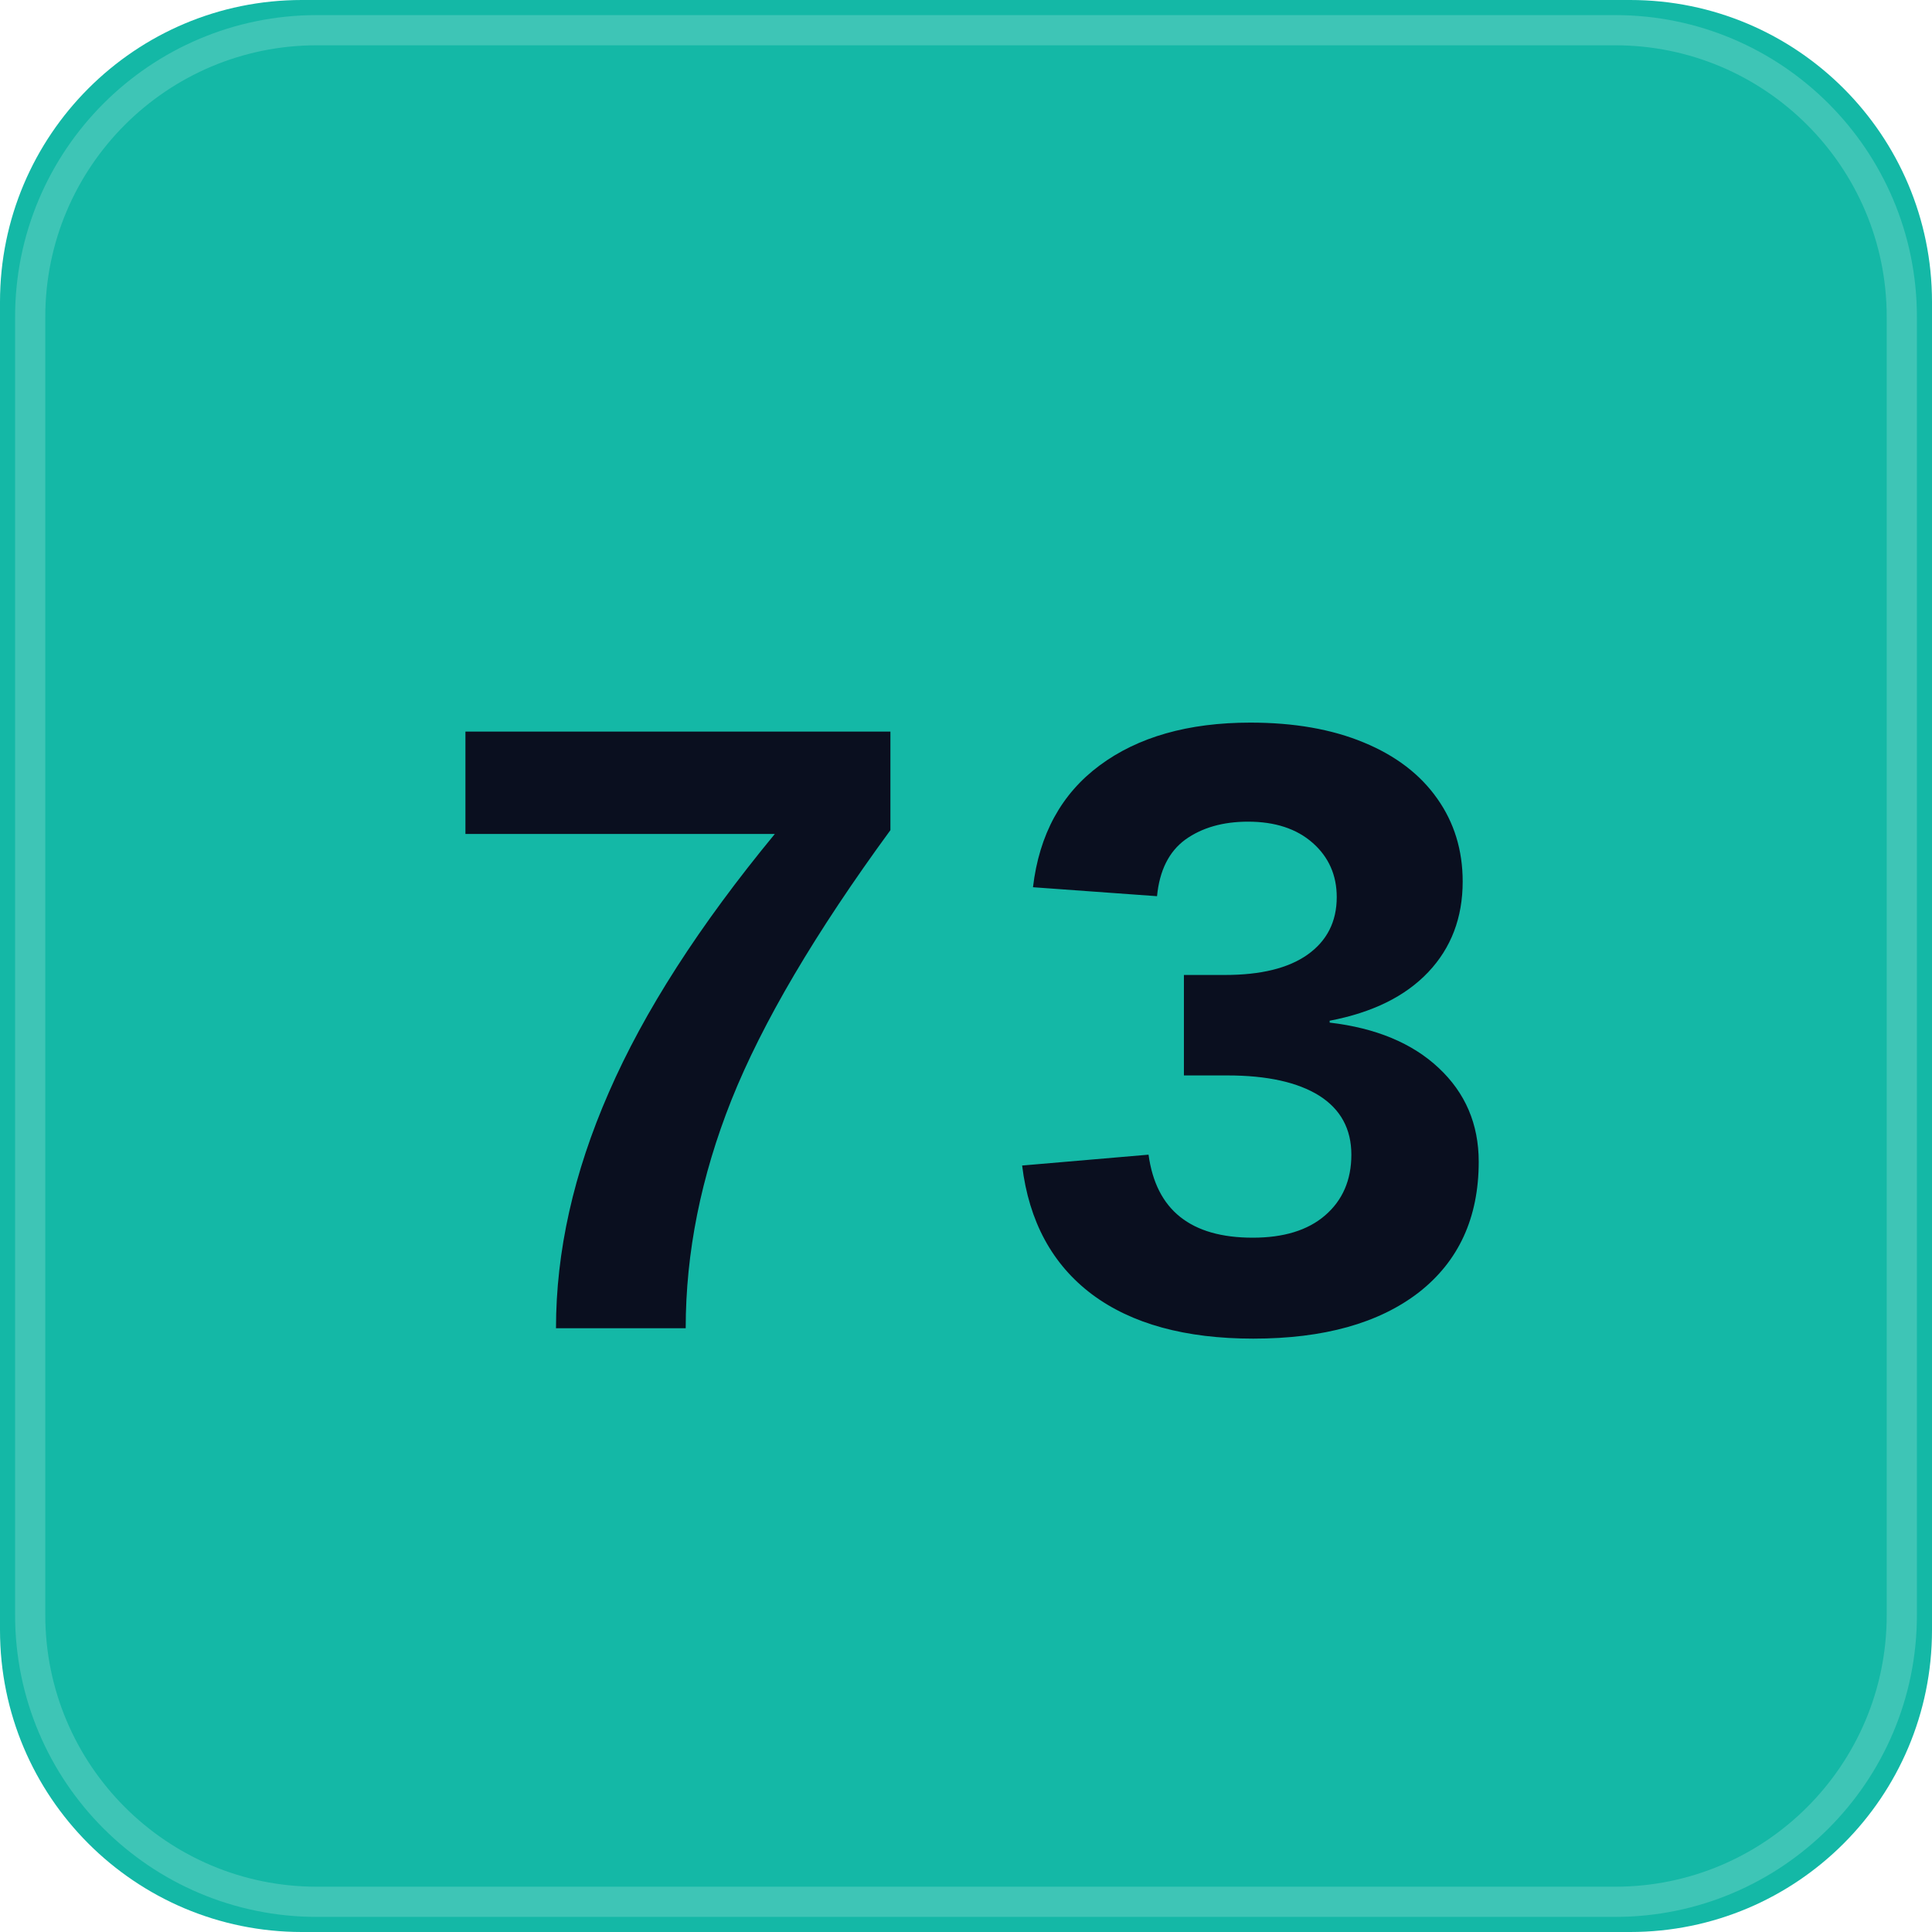
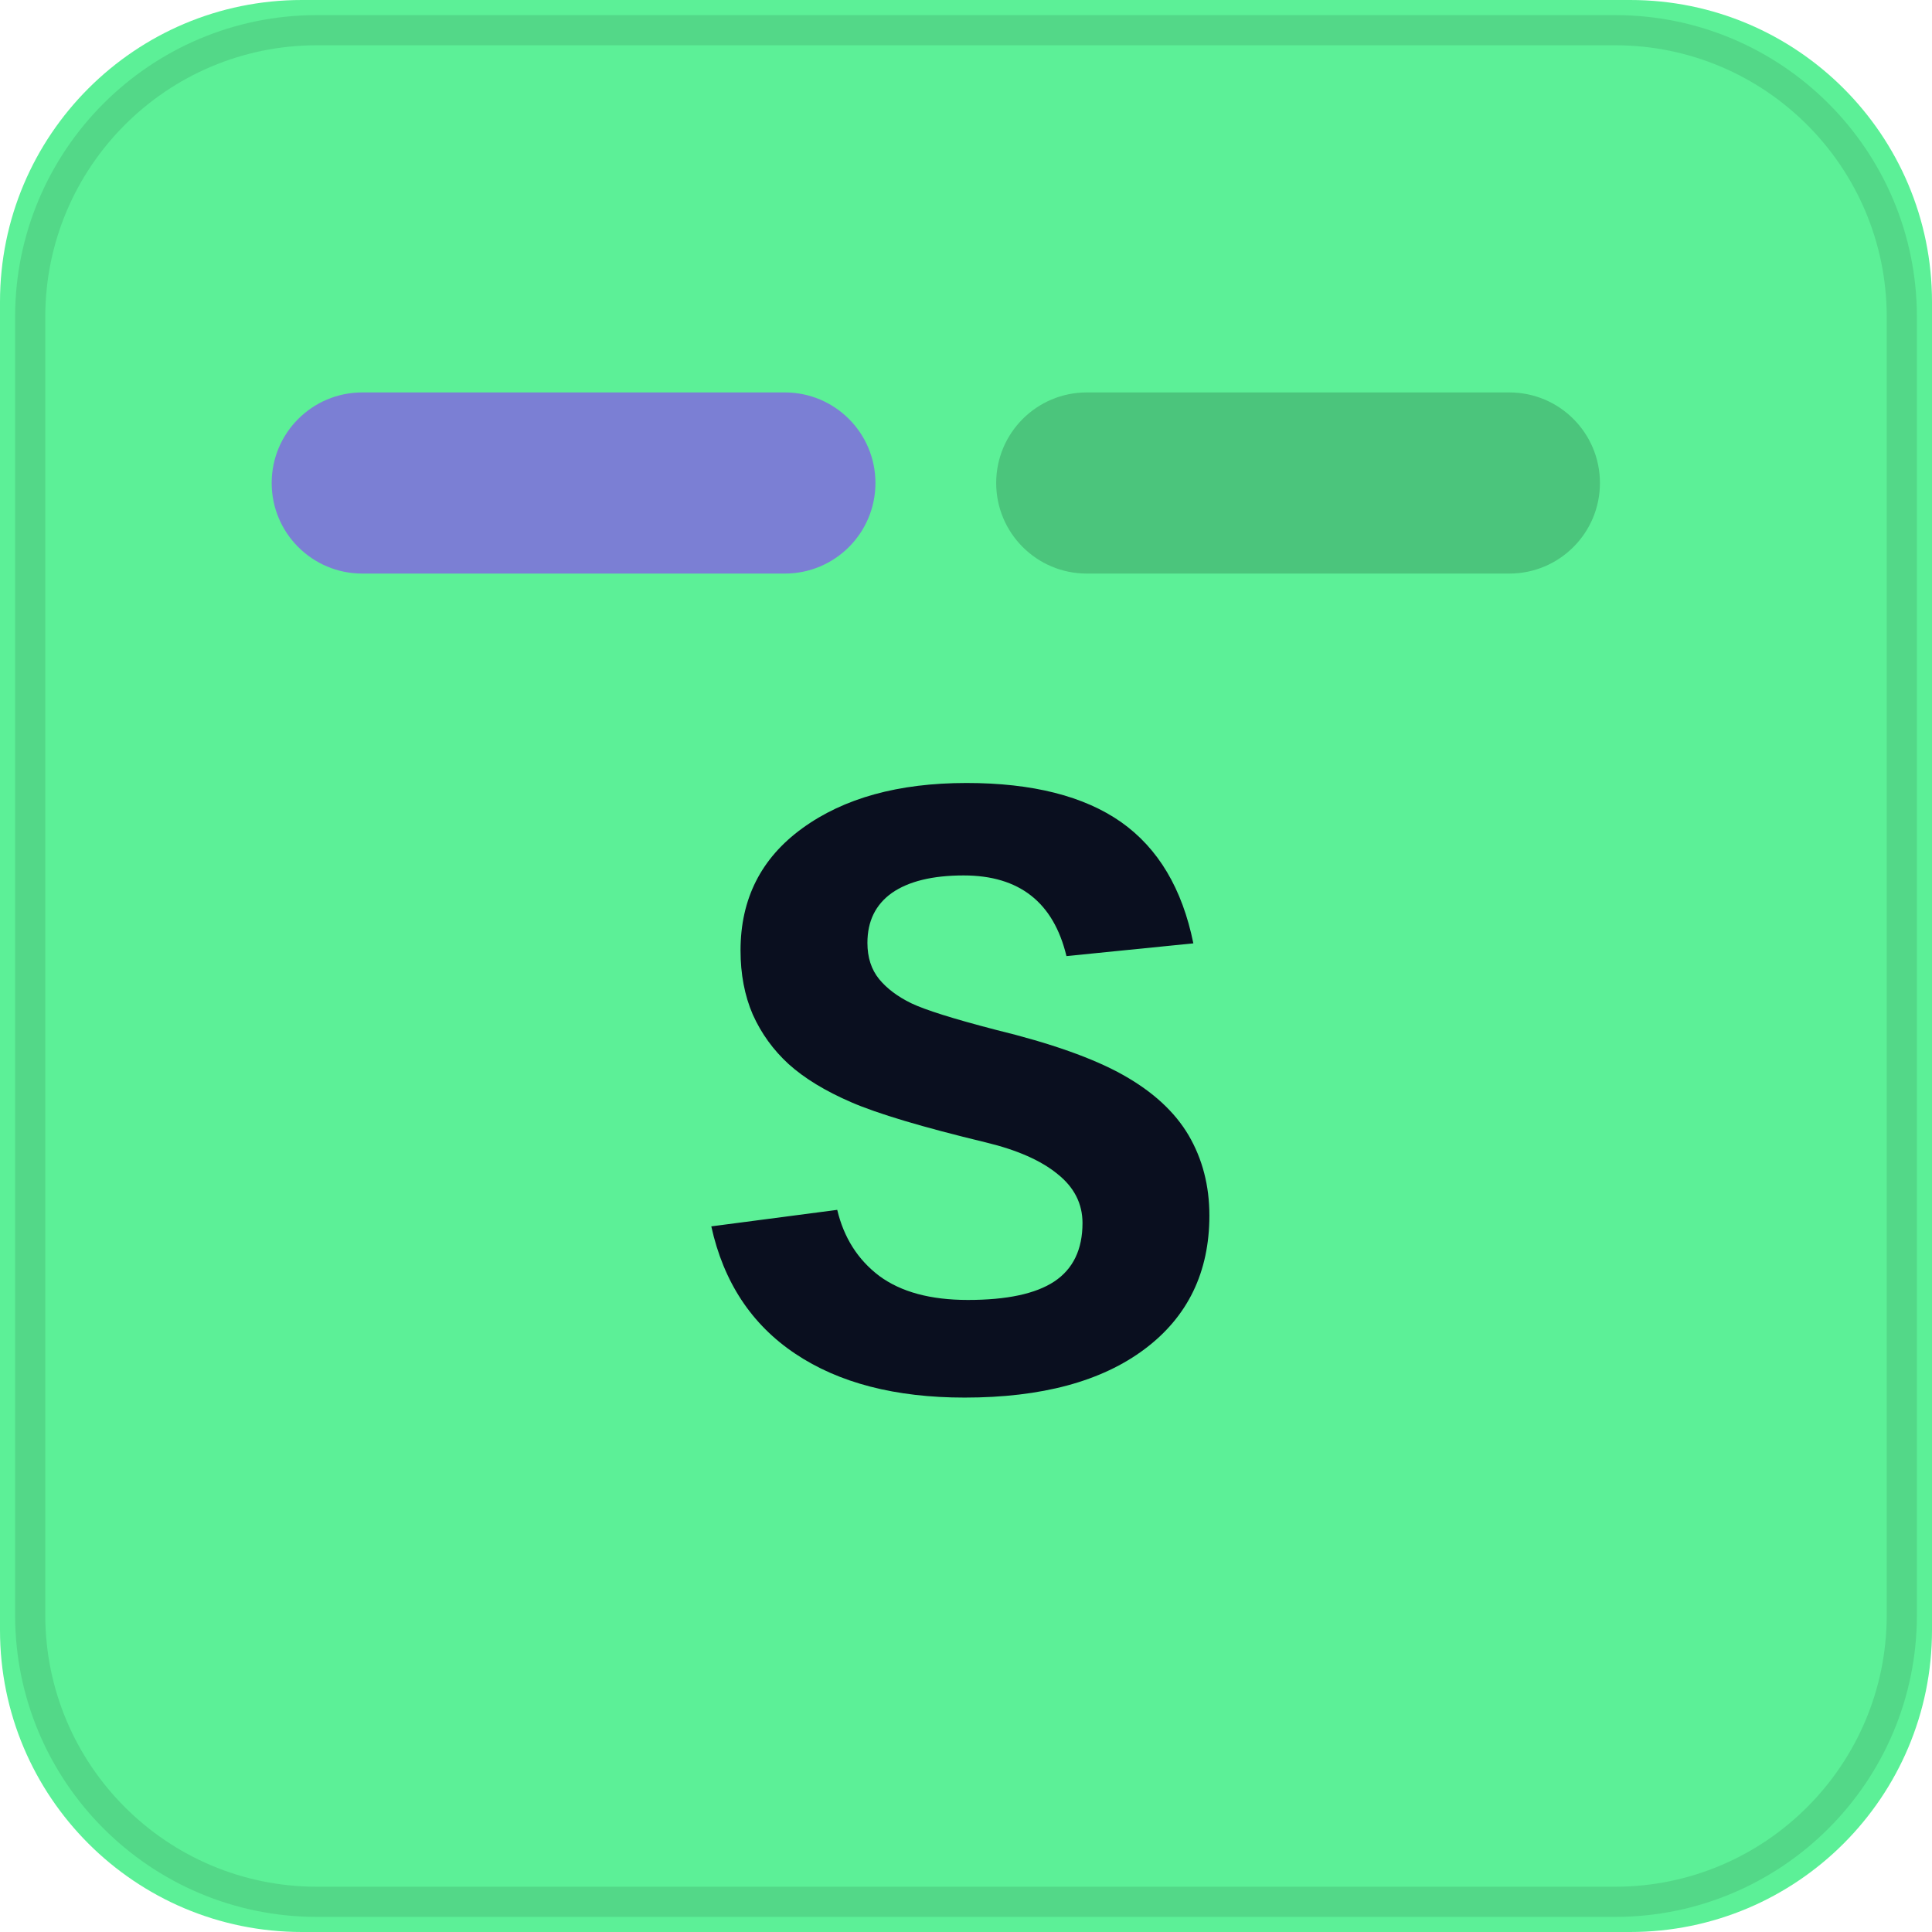
<svg xmlns="http://www.w3.org/2000/svg" viewBox="0 0 64 64" fill="none">
-   <rect width="64" height="64" rx="10" fill="#14B8A6" />
-   <rect x="1" y="1" width="62" height="62" rx="9.5" fill="none" stroke="rgba(255,255,255,0.18)" stroke-width="1" />
-   <text x="32" y="44" font-family="ui-monospace, 'SF Mono', 'Cascadia Code', 'Courier New', monospace" font-size="30" font-weight="700" fill="#0A0F1F" text-anchor="middle" letter-spacing="1">73</text>
+   <rect width="64" height="64" rx="10" fill="#5CF097" />
+   <rect x="1" y="1" width="62" height="62" rx="9.5" fill="none" stroke="rgba(0,0,0,0.1)" stroke-width="1" />
+   <rect x="9" y="13" width="20" height="6" rx="3" fill="#7B7FD4" />
+   <rect x="33" y="13" width="20" height="6" rx="3" fill="rgba(0,0,0,0.18)" />
+   <text x="32" y="46" font-family="ui-monospace, 'SF Mono', 'Cascadia Code', 'Courier New', monospace" font-size="30" font-weight="700" fill="#0A0F1F" text-anchor="middle" letter-spacing="1">S</text>
</svg>
